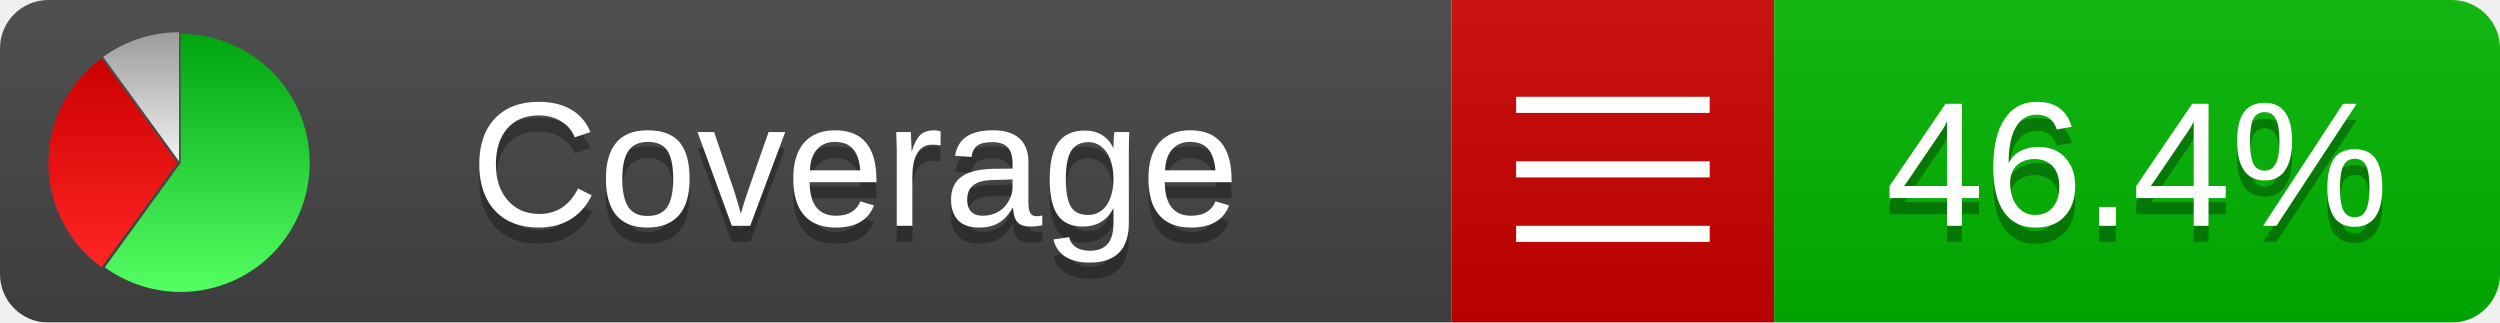
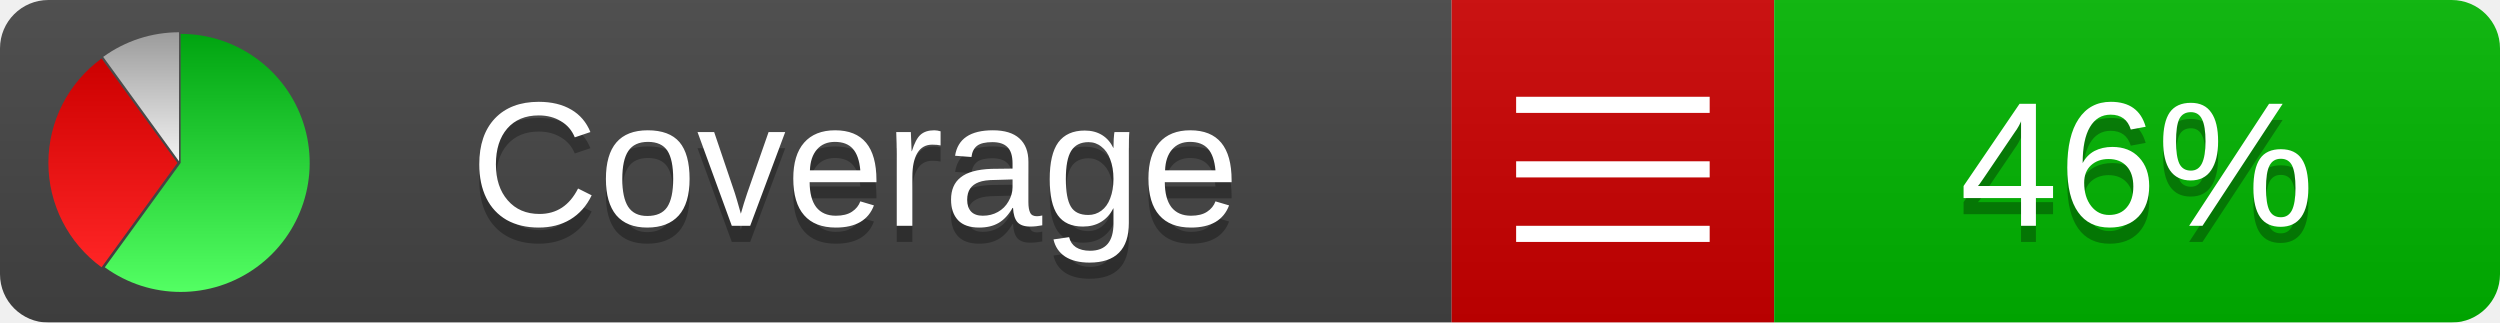
<svg xmlns="http://www.w3.org/2000/svg" xmlns:xlink="http://www.w3.org/1999/xlink" width="155" height="20">
  <style type="text/css">
          
            @keyframes fadeout {
              0 % { visibility: visible; opacity: 1; }
              40% { visibility: visible; opacity: 1; }
              50% { visibility: hidden; opacity: 0; }
              90% { visibility: hidden; opacity: 0; }
              100% { visibility: visible; opacity: 1; }
            }
            @keyframes fadein {
              0% { visibility: hidden; opacity: 0; }
              40% { visibility: hidden; opacity: 0; }
              50% { visibility: visible; opacity: 1; }
              90% { visibility: visible; opacity: 1; }
              100% { visibility: hidden; opacity: 0; }
            }
            .linecoverage {
                animation-duration: 10s;
                animation-name: fadeout;
                animation-iteration-count: infinite;
            }
            .branchcoverage {
                animation-duration: 10s;
                animation-name: fadein;
                animation-iteration-count: infinite;
            }
          
    </style>
  <defs>
    <linearGradient id="gradient" x2="0" y2="100%">
      <stop offset="0" stop-color="#bbb" stop-opacity=".1" />
      <stop offset="1" stop-opacity=".1" />
    </linearGradient>
    <linearGradient id="green" x2="0" y2="100%">
      <stop offset="0" stop-color="#00A410" />
      <stop offset="1" stop-color="#53FF63" />
    </linearGradient>
    <linearGradient id="red" x2="0" y2="100%">
      <stop offset="0" stop-color="#C00" />
      <stop offset="1" stop-color="#FF2525" />
    </linearGradient>
    <linearGradient id="gray" x2="0" y2="100%">
      <stop offset="0" stop-color="#9B9B9B" />
      <stop offset="1" stop-color="#F3F3F3" />
    </linearGradient>
    <mask id="mask">
      <rect width="155" height="20" rx="3" fill="#fff" />
    </mask>
    <g id="icon">
      <path style="fill:url(#green);" d="M205,202.5 l0,-200 a200,200 0 1,1 -117.558,361.803 z" />
      <path style="fill:url(#red);" d="M200,202.5 l-117.558,161.803 a200,200 0 0,1 0,-323.607 z" />
      <path style="fill:url(#gray);" d="M202.5,200 l-117.558,-161.803 a200,200 0 0,1 117.558,-38.196 z" />
    </g>
  </defs>
  <g mask="url(#mask)">
    <rect x="0" y="0" width="90" height="20" fill="#444" />
    <rect x="90" y="0" width="20" height="20" fill="#c00" />
    <rect x="110" y="0" width="45" height="20" fill="#00B600" />
    <rect x="0" y="0" width="155" height="20" fill="url(#gradient)" />
  </g>
  <g>
    <path class="" stroke="#fff" d="M94 6.5 h12 M94 10.5 h12 M94 14.5 h12" />
  </g>
  <g fill="#fff" text-anchor="middle" font-family="Verdana,Arial,Geneva,sans-serif" font-size="11">
    <a xlink:href="https://github.com/danielpalme/ReportGenerator" target="_top">
      <use xlink:href="#icon" transform="translate(3,2) scale(.04)" />
    </a>
    <text x="53" y="15" fill="#010101" fill-opacity=".3">Coverage</text>
    <text x="53" y="14" fill="#fff">Coverage</text>
-     <text class="" x="132.5" y="15" fill="#010101" fill-opacity=".3">46.4%</text>
-     <text class="" x="132.5" y="14">46.4%</text>
+     <text class="" x="132.5" y="15" fill="#010101" fill-opacity=".3">46%</text>
+     <text class="" x="132.5" y="14">46%</text>
  </g>
  <g>
    <rect class="" x="90" y="0" width="65" height="20" fill-opacity="0" />
  </g>
</svg>
